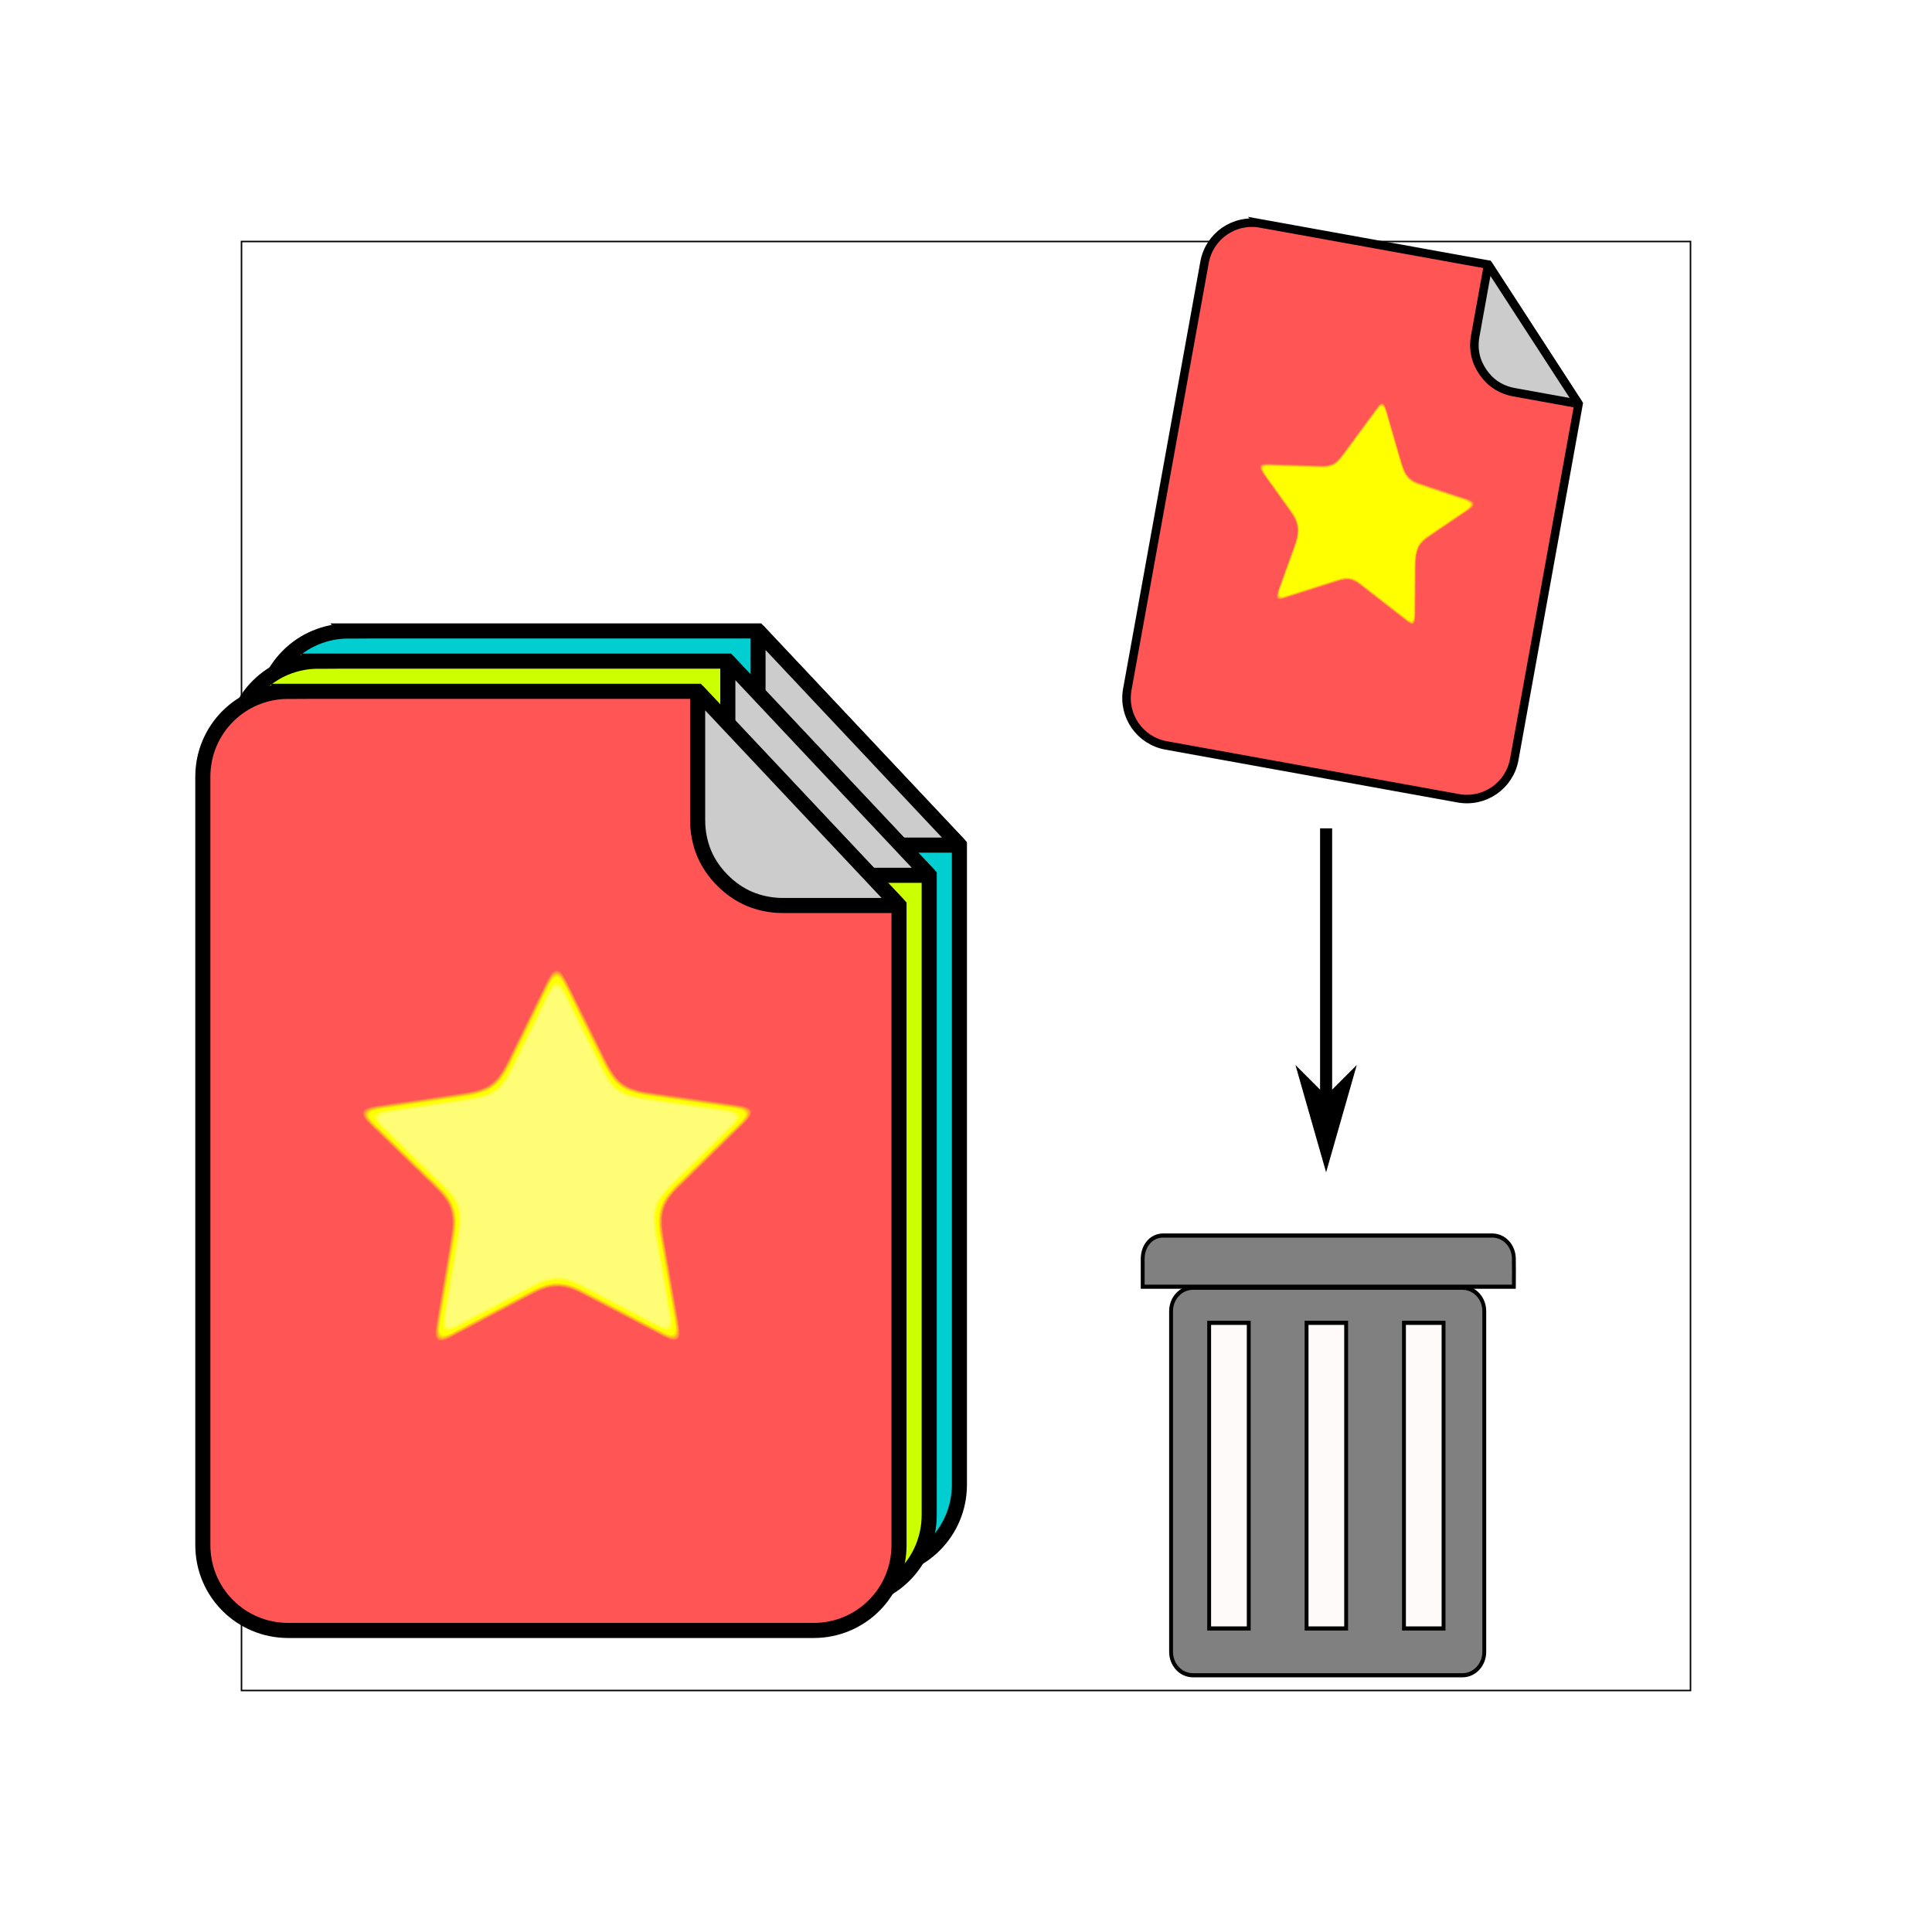
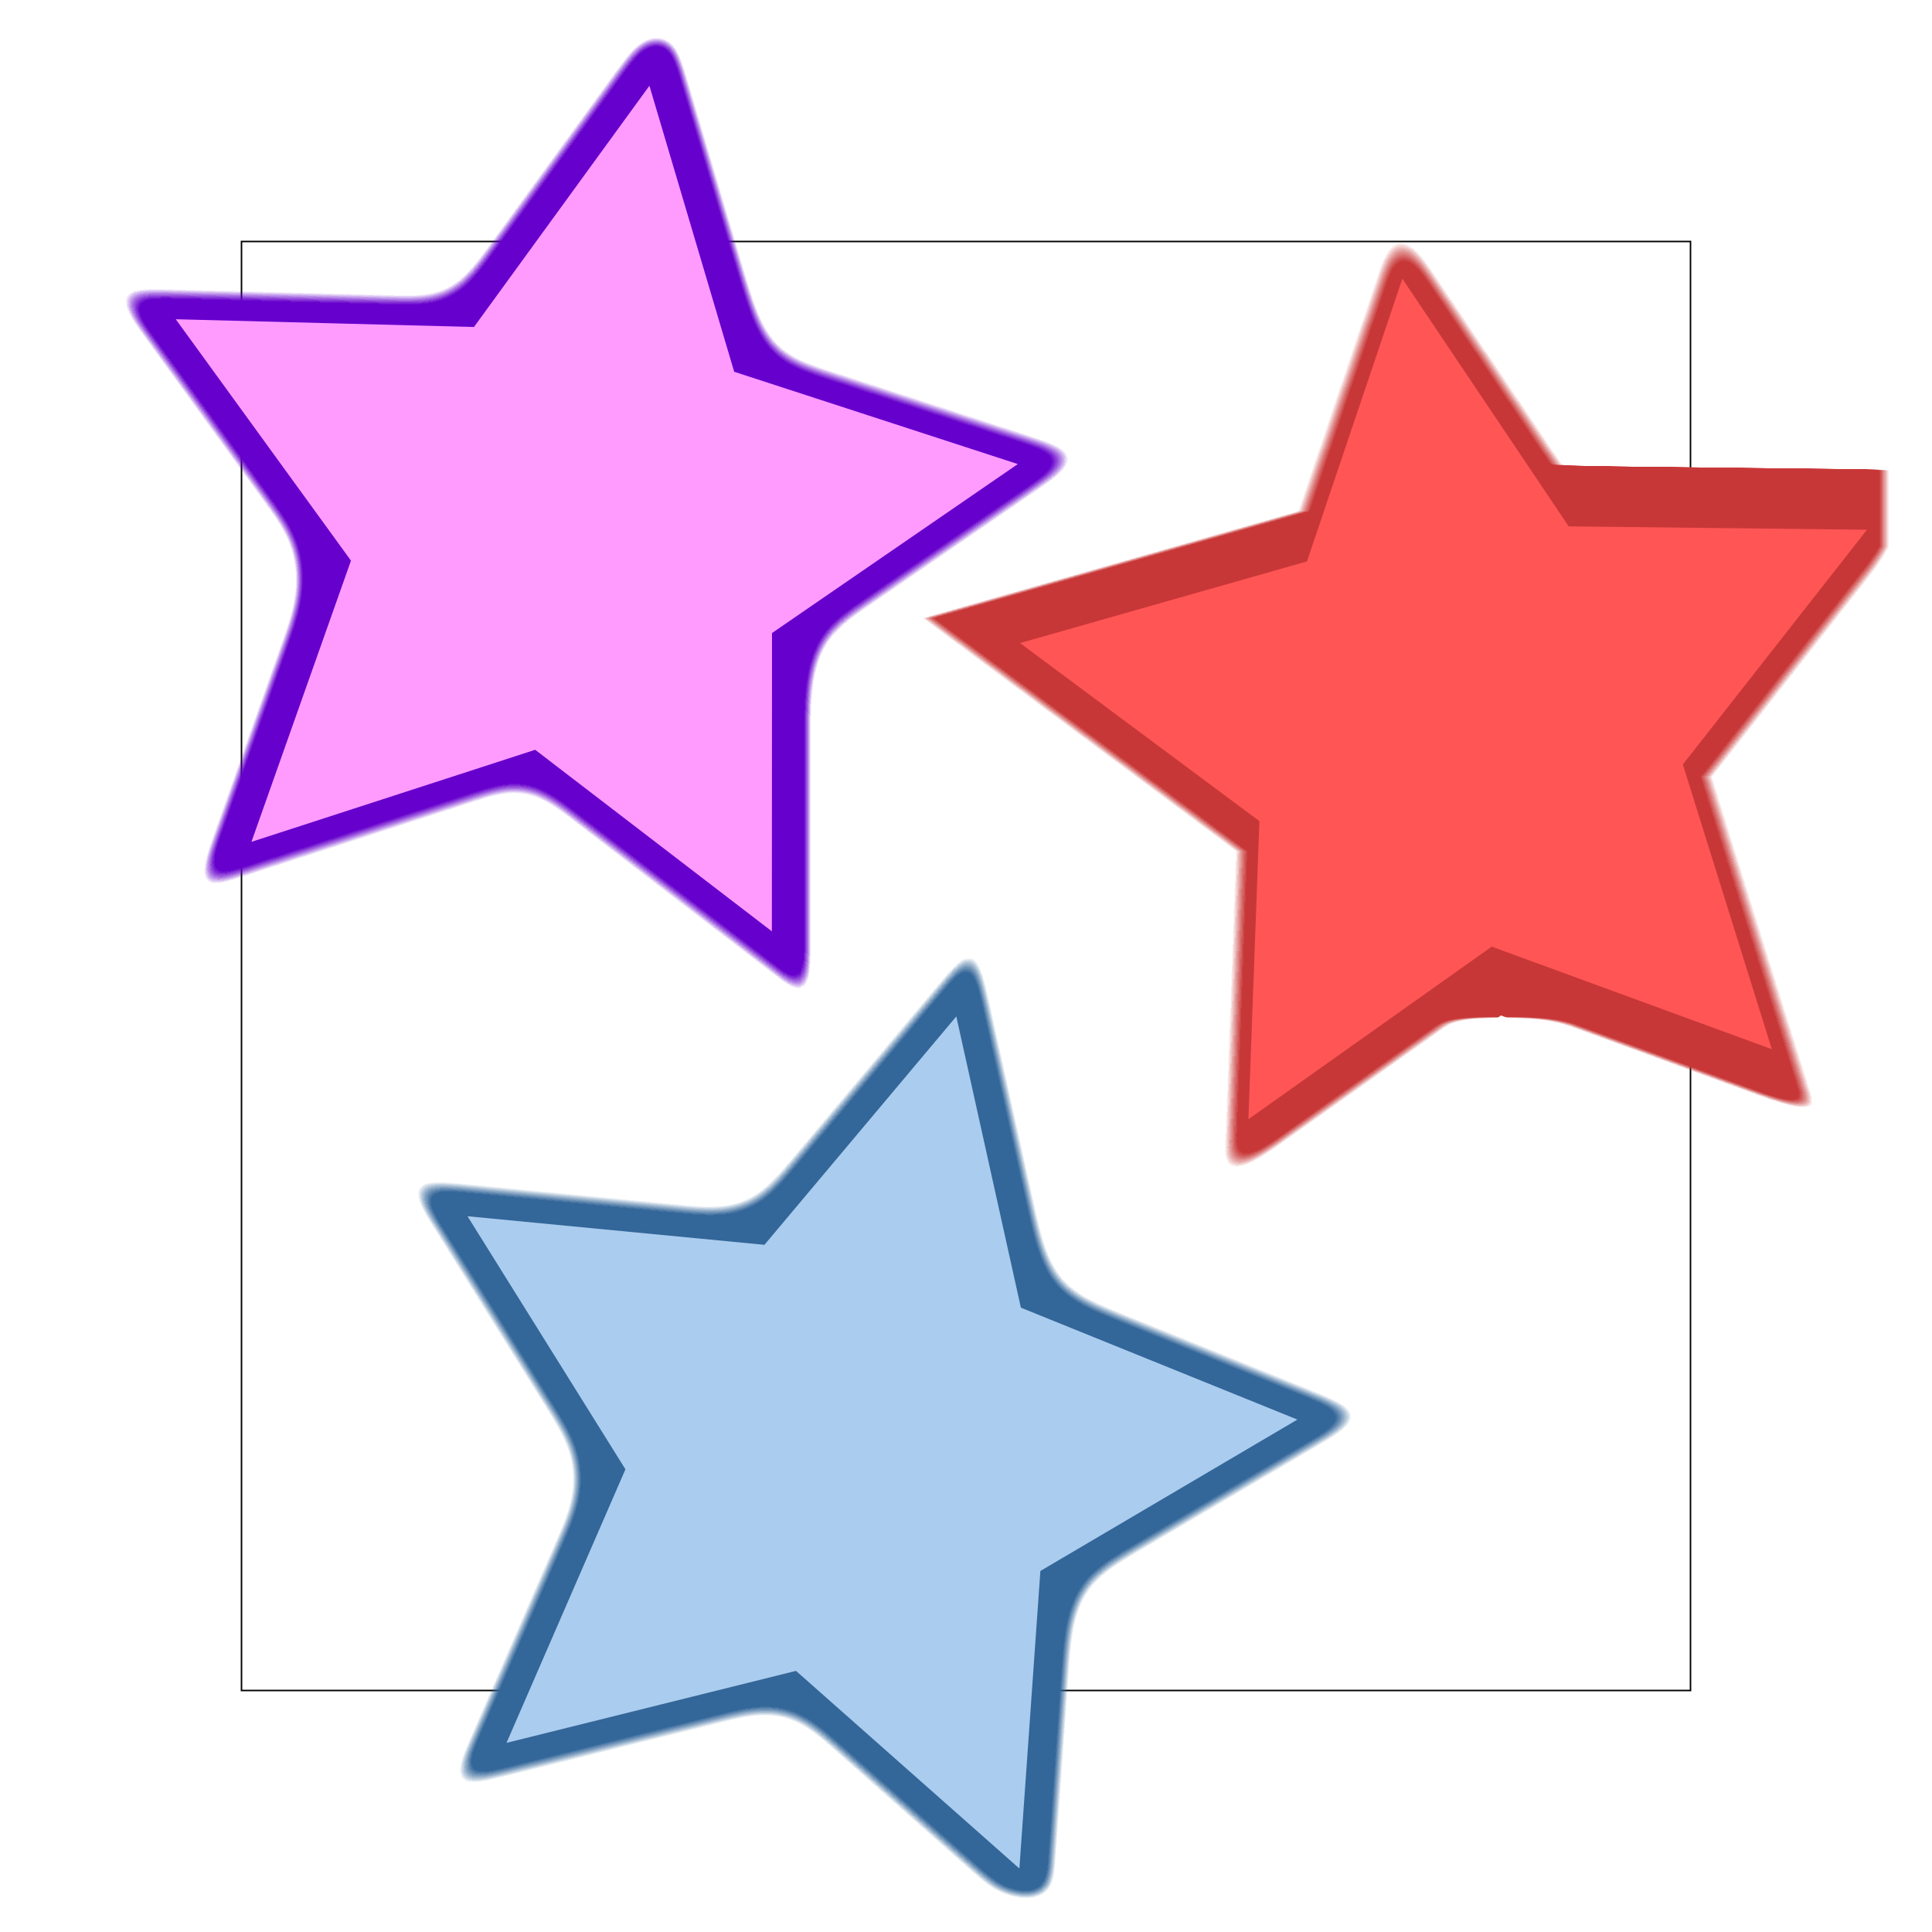
<svg xmlns="http://www.w3.org/2000/svg" height="128" width="128" version="1.1" id="svg2">
  <defs id="defs6">
    <marker orient="auto" refY="0.0" refX="0.0" id="Arrow1Mend" style="overflow:visible;">
      <path id="path3995" d="M 0.0,0.0 L 5.0,-5.0 L -12.5,0.0 L 5.0,5.0 L 0.0,0.0 z " style="fill-rule:evenodd;stroke:#000000;stroke-width:1.0pt;" transform="scale(0.4) rotate(180) translate(10,0)" />
    </marker>
    <marker orient="auto" refY="0.0" refX="0.0" id="Arrow1Lend" style="overflow:visible;">
      <path id="path3989" d="M 0.0,0.0 L 5.0,-5.0 L -12.5,0.0 L 5.0,5.0 L 0.0,0.0 z " style="fill-rule:evenodd;stroke:#000000;stroke-width:1.0pt;" transform="scale(0.8) rotate(180) translate(12.5,0)" />
    </marker>
    <filter id="filter3941" color-interpolation-filters="sRGB">
      <feGaussianBlur id="feGaussianBlur3943" stdDeviation="1 1" result="result1" />
      <feComposite id="feComposite3945" in2="SourceGraphic" operator="arithmetic" k2="2" k4="-1" in="result1" result="result2" />
      <feColorMatrix id="feColorMatrix3947" values="0 0 0 0 0 0 1 0 0 0 0 0 1 0 0 0 0 0 8 -6 " result="result3" type="matrix" />
      <feComposite id="feComposite3949" in2="result3" in="SourceGraphic" operator="in" />
    </filter>
  </defs>
  <rect style="fill:none;fill-opacity:1;stroke:#000000;stroke-width:0.1;stroke-miterlimit:4;stroke-opacity:1;stroke-dasharray:none;stroke-dashoffset:0" id="rect2987" width="96" height="96" x="16" y="16" />
-   <g id="g3775">
-     <path id="path3793" d="m 23.095,41.804 c -3.134,0 -5.656,2.522 -5.656,5.656 l 0,50.906 c 0,3.134 2.522,5.656 5.656,5.656 l 34.812,0 c 3.134,0 5.656,-2.522 5.656,-5.656 l 0,-42.375 -13.344,-14.188 -27.125,0 z" style="fill:#00ced1;fill-opacity:1;stroke:#000000;stroke-opacity:1" />
-     <path id="path3795" d="m 50.22,41.804 0,8.531 c 0,0.783 0.152,1.542 0.438,2.219 0.285,0.677 0.708,1.27 1.219,1.781 0.511,0.511 1.104,0.933 1.781,1.219 0.677,0.285 1.435,0.438 2.219,0.438 l 7.688,0 -13.344,-14.188 z" style="fill:#cccccc;stroke:#000000;stroke-width:1px;stroke-linecap:butt;stroke-linejoin:bevel;stroke-opacity:1" />
-     <g id="g3785" transform="translate(-4.717515,8.960155)">
-       <path id="path3787" d="m 25.812,34.844 c -3.134,0 -5.656,2.522 -5.656,5.656 l 0,50.906 c 0,3.134 2.522,5.656 5.656,5.656 l 34.812,0 c 3.134,0 5.656,-2.522 5.656,-5.656 l 0,-42.375 -13.344,-14.188 -27.125,0 z" style="fill:#ccff00;fill-opacity:1;stroke:#000000;stroke-opacity:1" />
-       <path id="path3789" d="m 52.938,34.844 0,8.531 c 0,0.783 0.152,1.542 0.438,2.219 0.285,0.677 0.708,1.27 1.219,1.781 0.511,0.511 1.104,0.933 1.781,1.219 0.677,0.285 1.435,0.438 2.219,0.438 l 7.688,0 -13.344,-14.188 z" style="fill:#cccccc;stroke:#000000;stroke-width:1px;stroke-linecap:butt;stroke-linejoin:bevel;stroke-opacity:1" />
-     </g>
-     <g id="g3964">
-       <g transform="translate(-6.717515,10.96016)" id="g3781">
-         <path id="rect2982" d="m 25.812,34.844 c -3.134,0 -5.656,2.522 -5.656,5.656 l 0,50.906 c 0,3.134 2.522,5.656 5.656,5.656 l 34.812,0 c 3.134,0 5.656,-2.522 5.656,-5.656 l 0,-42.375 -13.344,-14.188 -27.125,0 z" style="fill:#ff5555;fill-opacity:1;stroke:#000000;stroke-opacity:1" />
-         <path id="path3772" d="m 52.938,34.844 0,8.531 c 0,0.783 0.152,1.542 0.438,2.219 0.285,0.677 0.708,1.27 1.219,1.781 0.511,0.511 1.104,0.933 1.781,1.219 0.677,0.285 1.435,0.438 2.219,0.438 l 7.688,0 -13.344,-14.188 z" style="fill:#cccccc;stroke:#000000;stroke-width:1px;stroke-linecap:butt;stroke-linejoin:bevel;stroke-opacity:1" />
-       </g>
-       <path id="path3805" d="M 100.586,55.345 90.613,65.11 93.004,78.862 80.634,72.395 68.294,78.919 70.622,65.156 60.605,55.436 l 13.809,-2.039 6.149,-12.531 6.206,12.503 z" style="fill:#ffff00;fill-opacity:1;stroke:none;filter:url(#filter3941)" transform="matrix(0.7652354,0,0,0.7652354,-24.77385,30.4536)" />
-       <path transform="matrix(0.7191903,0,0,0.7191903,-21.06215,33.30312)" style="fill:#fffd76;fill-opacity:1;stroke:none;filter:url(#filter3941)" d="M 100.586,55.345 90.613,65.11 93.004,78.862 80.634,72.395 68.294,78.919 70.622,65.156 60.605,55.436 l 13.809,-2.039 6.149,-12.531 6.206,12.503 z" id="path4614" />
-       <g id="g4631" transform="matrix(0.2558377,0,0,0.2740337,112.7914,80.75831)">
-         <rect ry="5.657" y="16.631" x="-137.605" height="93.692" width="81.109" id="rect4620" style="fill:#808080;fill-opacity:1;stroke:#000000;stroke-opacity:1" />
-         <path id="rect4622" d="m -139.654,4.009 85.206,0 c 3.134,0 5.613,2.523 5.613,5.657 0,0 0,0.707 0,1.061 0,1.886 0.065,1.547 0,5.657 l -96.122,0 c 0,-7.425 0,-2.523 0,-5.657 l 0,-1.061 c 0,-3.134 2.169,-5.657 5.303,-5.657 z" style="fill:#808080;fill-opacity:1;stroke:#000000;stroke-width:1;stroke-opacity:1" />
-         <rect ry="0" y="25.116" x="-127.744" height="73.893" width="10.253" id="rect4624" style="fill:#fffafa;fill-opacity:1;stroke:#000000;stroke-opacity:1" />
-         <rect style="fill:#fffafa;fill-opacity:1;stroke:#000000;stroke-opacity:1" id="rect4626" width="10.253" height="73.893" x="-102.52" y="25.116" ry="0" />
-         <rect ry="0" y="25.116" x="-77.296" height="73.893" width="10.253" id="rect4628" style="fill:#fffafa;fill-opacity:1;stroke:#000000;stroke-opacity:1" />
-       </g>
-     </g>
-     <g id="g3970" transform="matrix(0.5558388,0.1005341,-0.1005341,0.5558388,77.50818,-12.57537)">
-       <g id="g3972" transform="translate(-6.717515,10.96016)">
-         <path style="fill:#ff5555;fill-opacity:1;stroke:#000000;stroke-opacity:1" d="m 25.812,34.844 c -3.134,0 -5.656,2.522 -5.656,5.656 l 0,50.906 c 0,3.134 2.522,5.656 5.656,5.656 l 34.812,0 c 3.134,0 5.656,-2.522 5.656,-5.656 l 0,-42.375 -13.344,-14.188 -27.125,0 z" id="path3974" />
-         <path style="fill:#cccccc;stroke:#000000;stroke-width:1px;stroke-linecap:butt;stroke-linejoin:bevel;stroke-opacity:1" d="m 52.938,34.844 0,8.531 c 0,0.783 0.152,1.542 0.438,2.219 0.285,0.677 0.708,1.27 1.219,1.781 0.511,0.511 1.104,0.933 1.781,1.219 0.677,0.285 1.435,0.438 2.219,0.438 l 7.688,0 -13.344,-14.188 z" id="path3976" />
-       </g>
-       <path transform="matrix(0.7652354,0,0,0.7652354,-24.77385,30.4536)" style="fill:#ffff00;fill-opacity:1;stroke:none;filter:url(#filter3941)" d="M 100.586,55.345 90.613,65.11 93.004,78.862 80.634,72.395 68.294,78.919 70.622,65.156 60.605,55.436 l 13.809,-2.039 6.149,-12.531 6.206,12.503 z" id="path3978" />
-     </g>
-     <path style="fill:none;stroke:#000000;stroke-width:0.8;stroke-linecap:butt;stroke-linejoin:miter;stroke-miterlimit:4;stroke-opacity:1;stroke-dasharray:none;marker-end:url(#Arrow1Mend)" d="m 87.858,54.88 0,21.213" id="path3980" />
+   <g id="g4138" transform="matrix(1.217414,0,0,1.217414,-14.72565,-14.05217)">
+     <path transform="matrix(1.322924,0.2306355,-0.2306355,1.322924,-49.07518,-60.16026)" style="fill:#ff9bff;fill-opacity:1;stroke:#6600cc;stroke-width:2.492;stroke-miterlimit:4;stroke-opacity:1;stroke-dasharray:none;filter:url(#filter3941)" d="M 100.586,55.345 90.613,65.11 93.004,78.862 80.634,72.395 68.294,78.919 70.622,65.156 60.605,55.436 l 13.809,-2.039 6.149,-12.531 6.206,12.503 z" id="path3805" />
+     <path id="path3354" d="M 100.586,55.345 90.613,65.11 93.004,78.862 80.634,72.395 68.294,78.919 70.622,65.156 60.605,55.436 l 13.809,-2.039 6.149,-12.531 6.206,12.503 z" style="fill:#ff5555;fill-opacity:1;stroke:#c83737;stroke-width:2.492;stroke-miterlimit:4;stroke-opacity:1;stroke-dasharray:none;filter:url(#filter3941)" transform="matrix(-0.9742378,0.9242186,-0.9242186,-0.9742378,227.3845,36.73272)" />
+     <path transform="matrix(0.09610011,1.339434,-1.339434,0.09610011,133.4669,-23.31823)" style="fill:#aaccee;fill-opacity:1;stroke:#336699;stroke-width:2.492;stroke-miterlimit:4;stroke-opacity:1;stroke-dasharray:none;filter:url(#filter3941)" d="M 100.586,55.345 90.613,65.11 93.004,78.862 80.634,72.395 68.294,78.919 70.622,65.156 60.605,55.436 l 13.809,-2.039 6.149,-12.531 6.206,12.503 z" id="path3356" />
  </g>
</svg>
